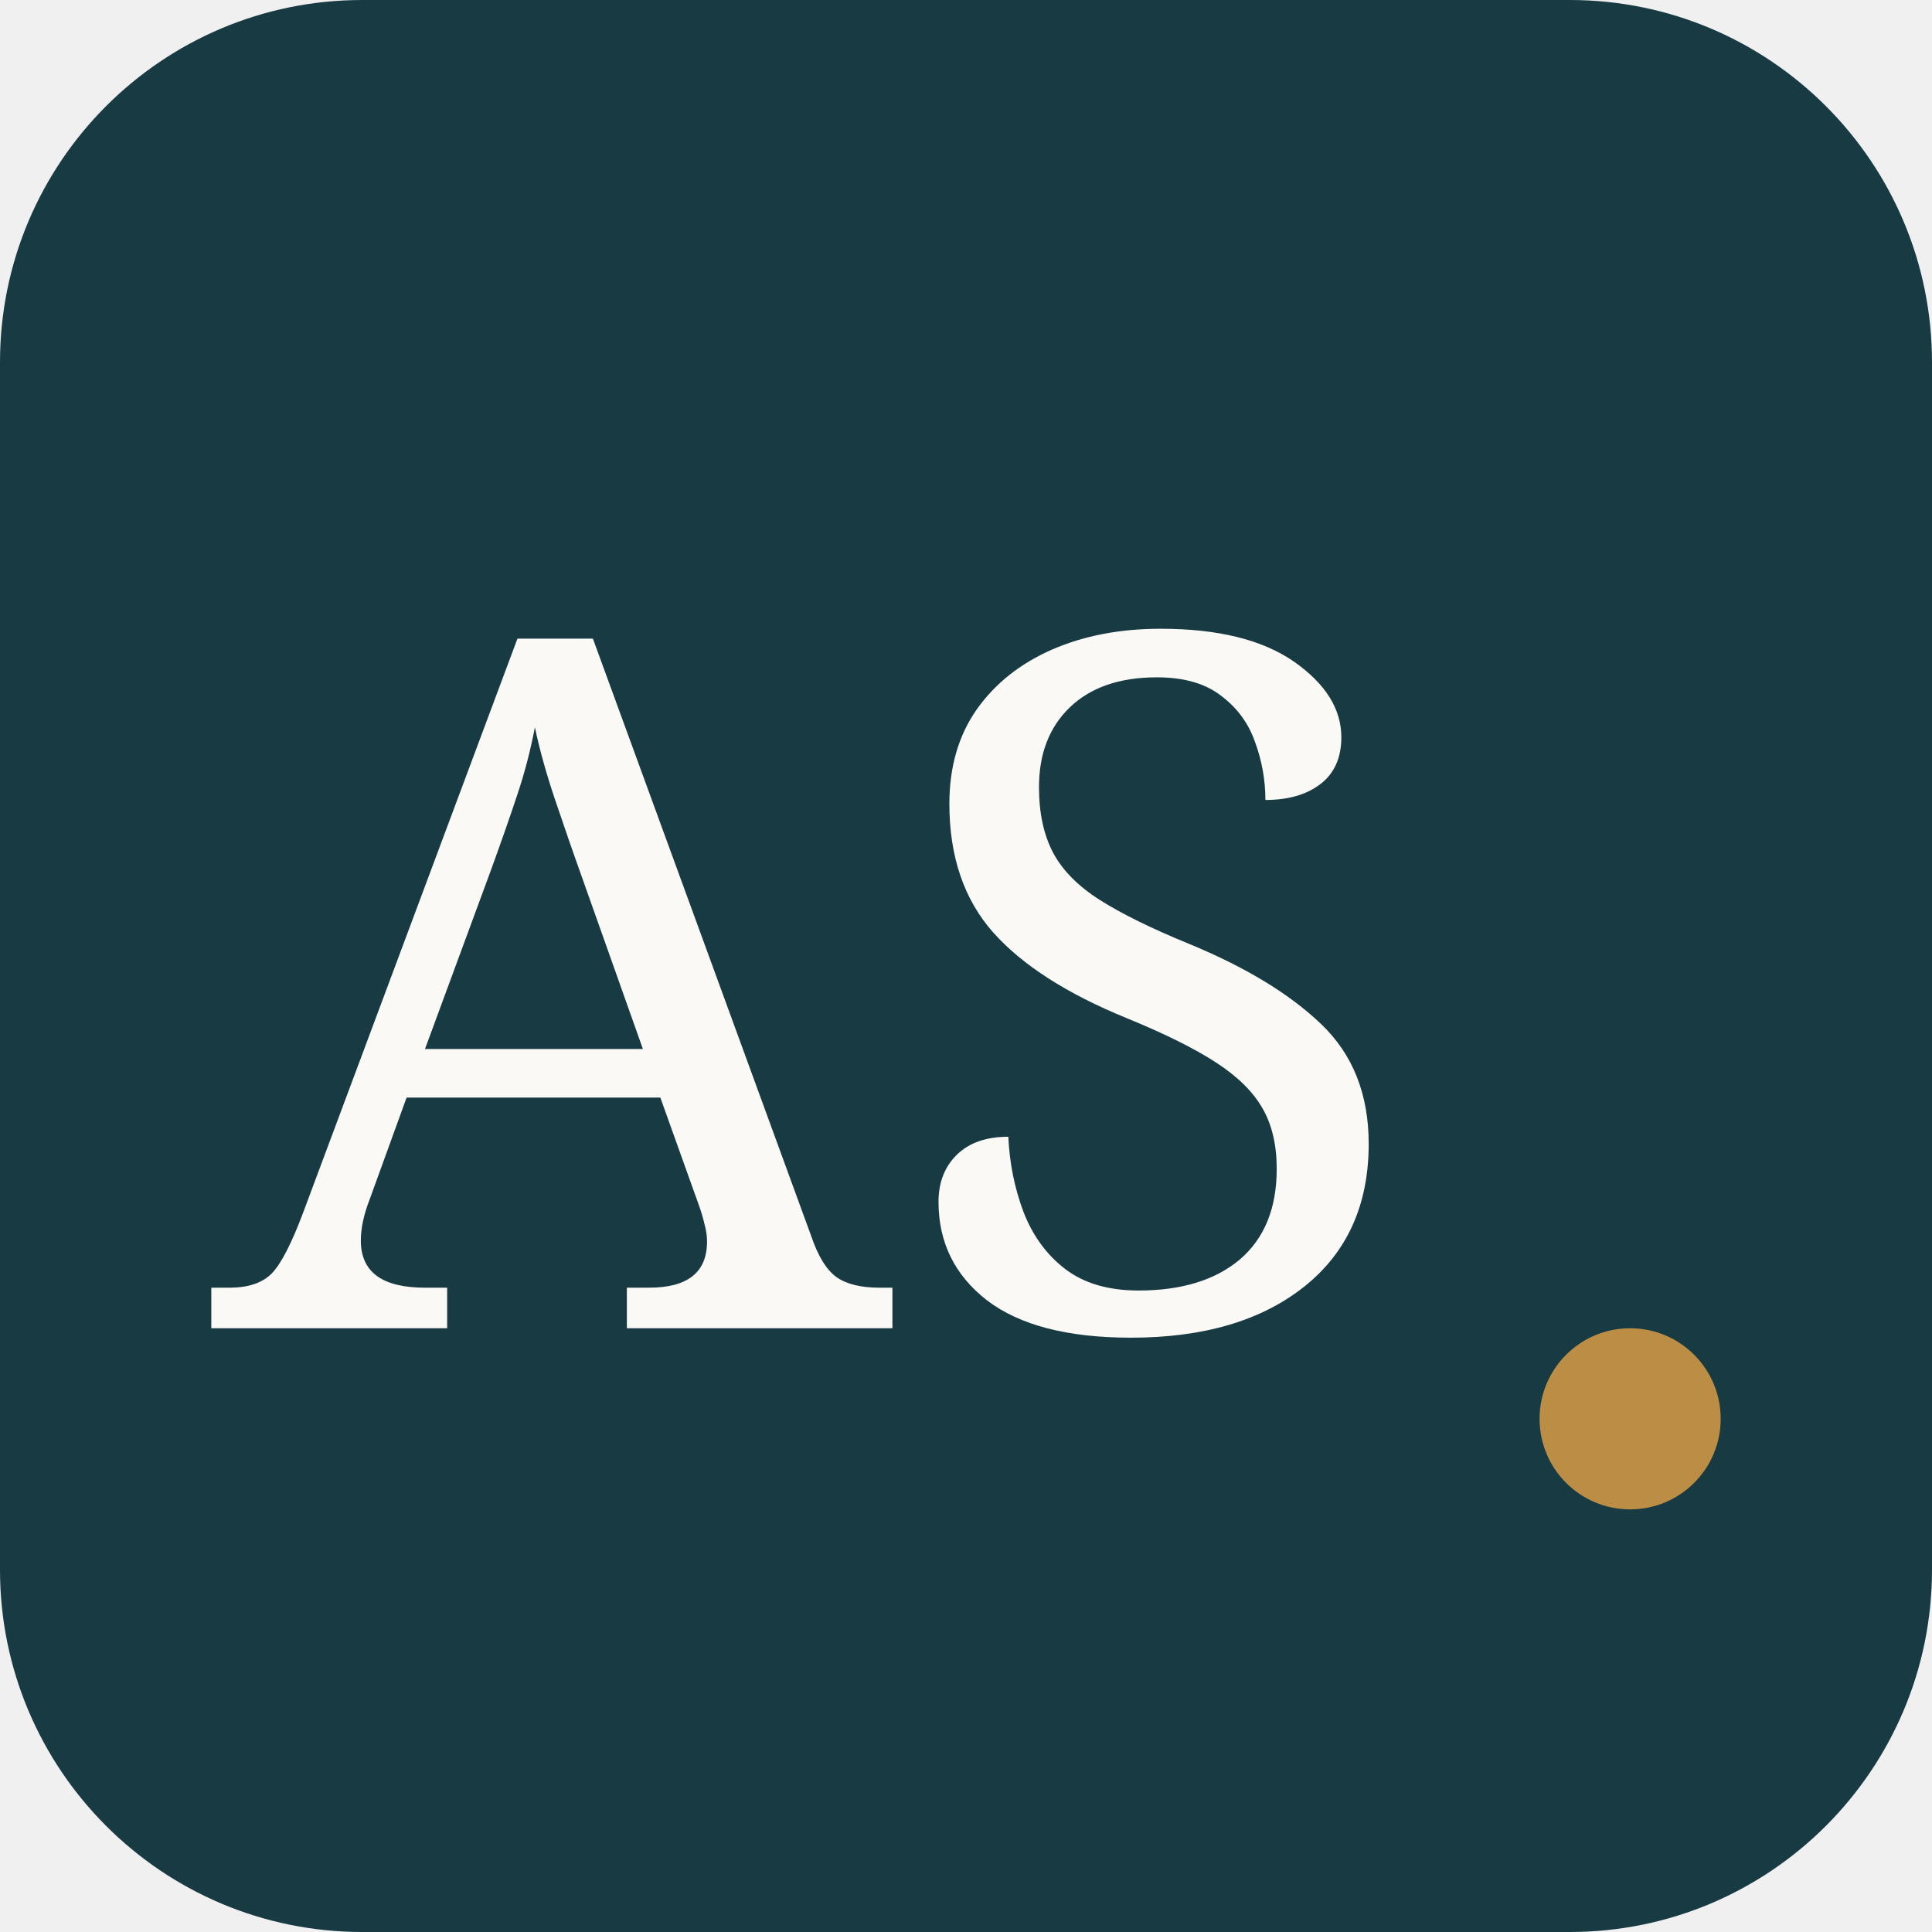
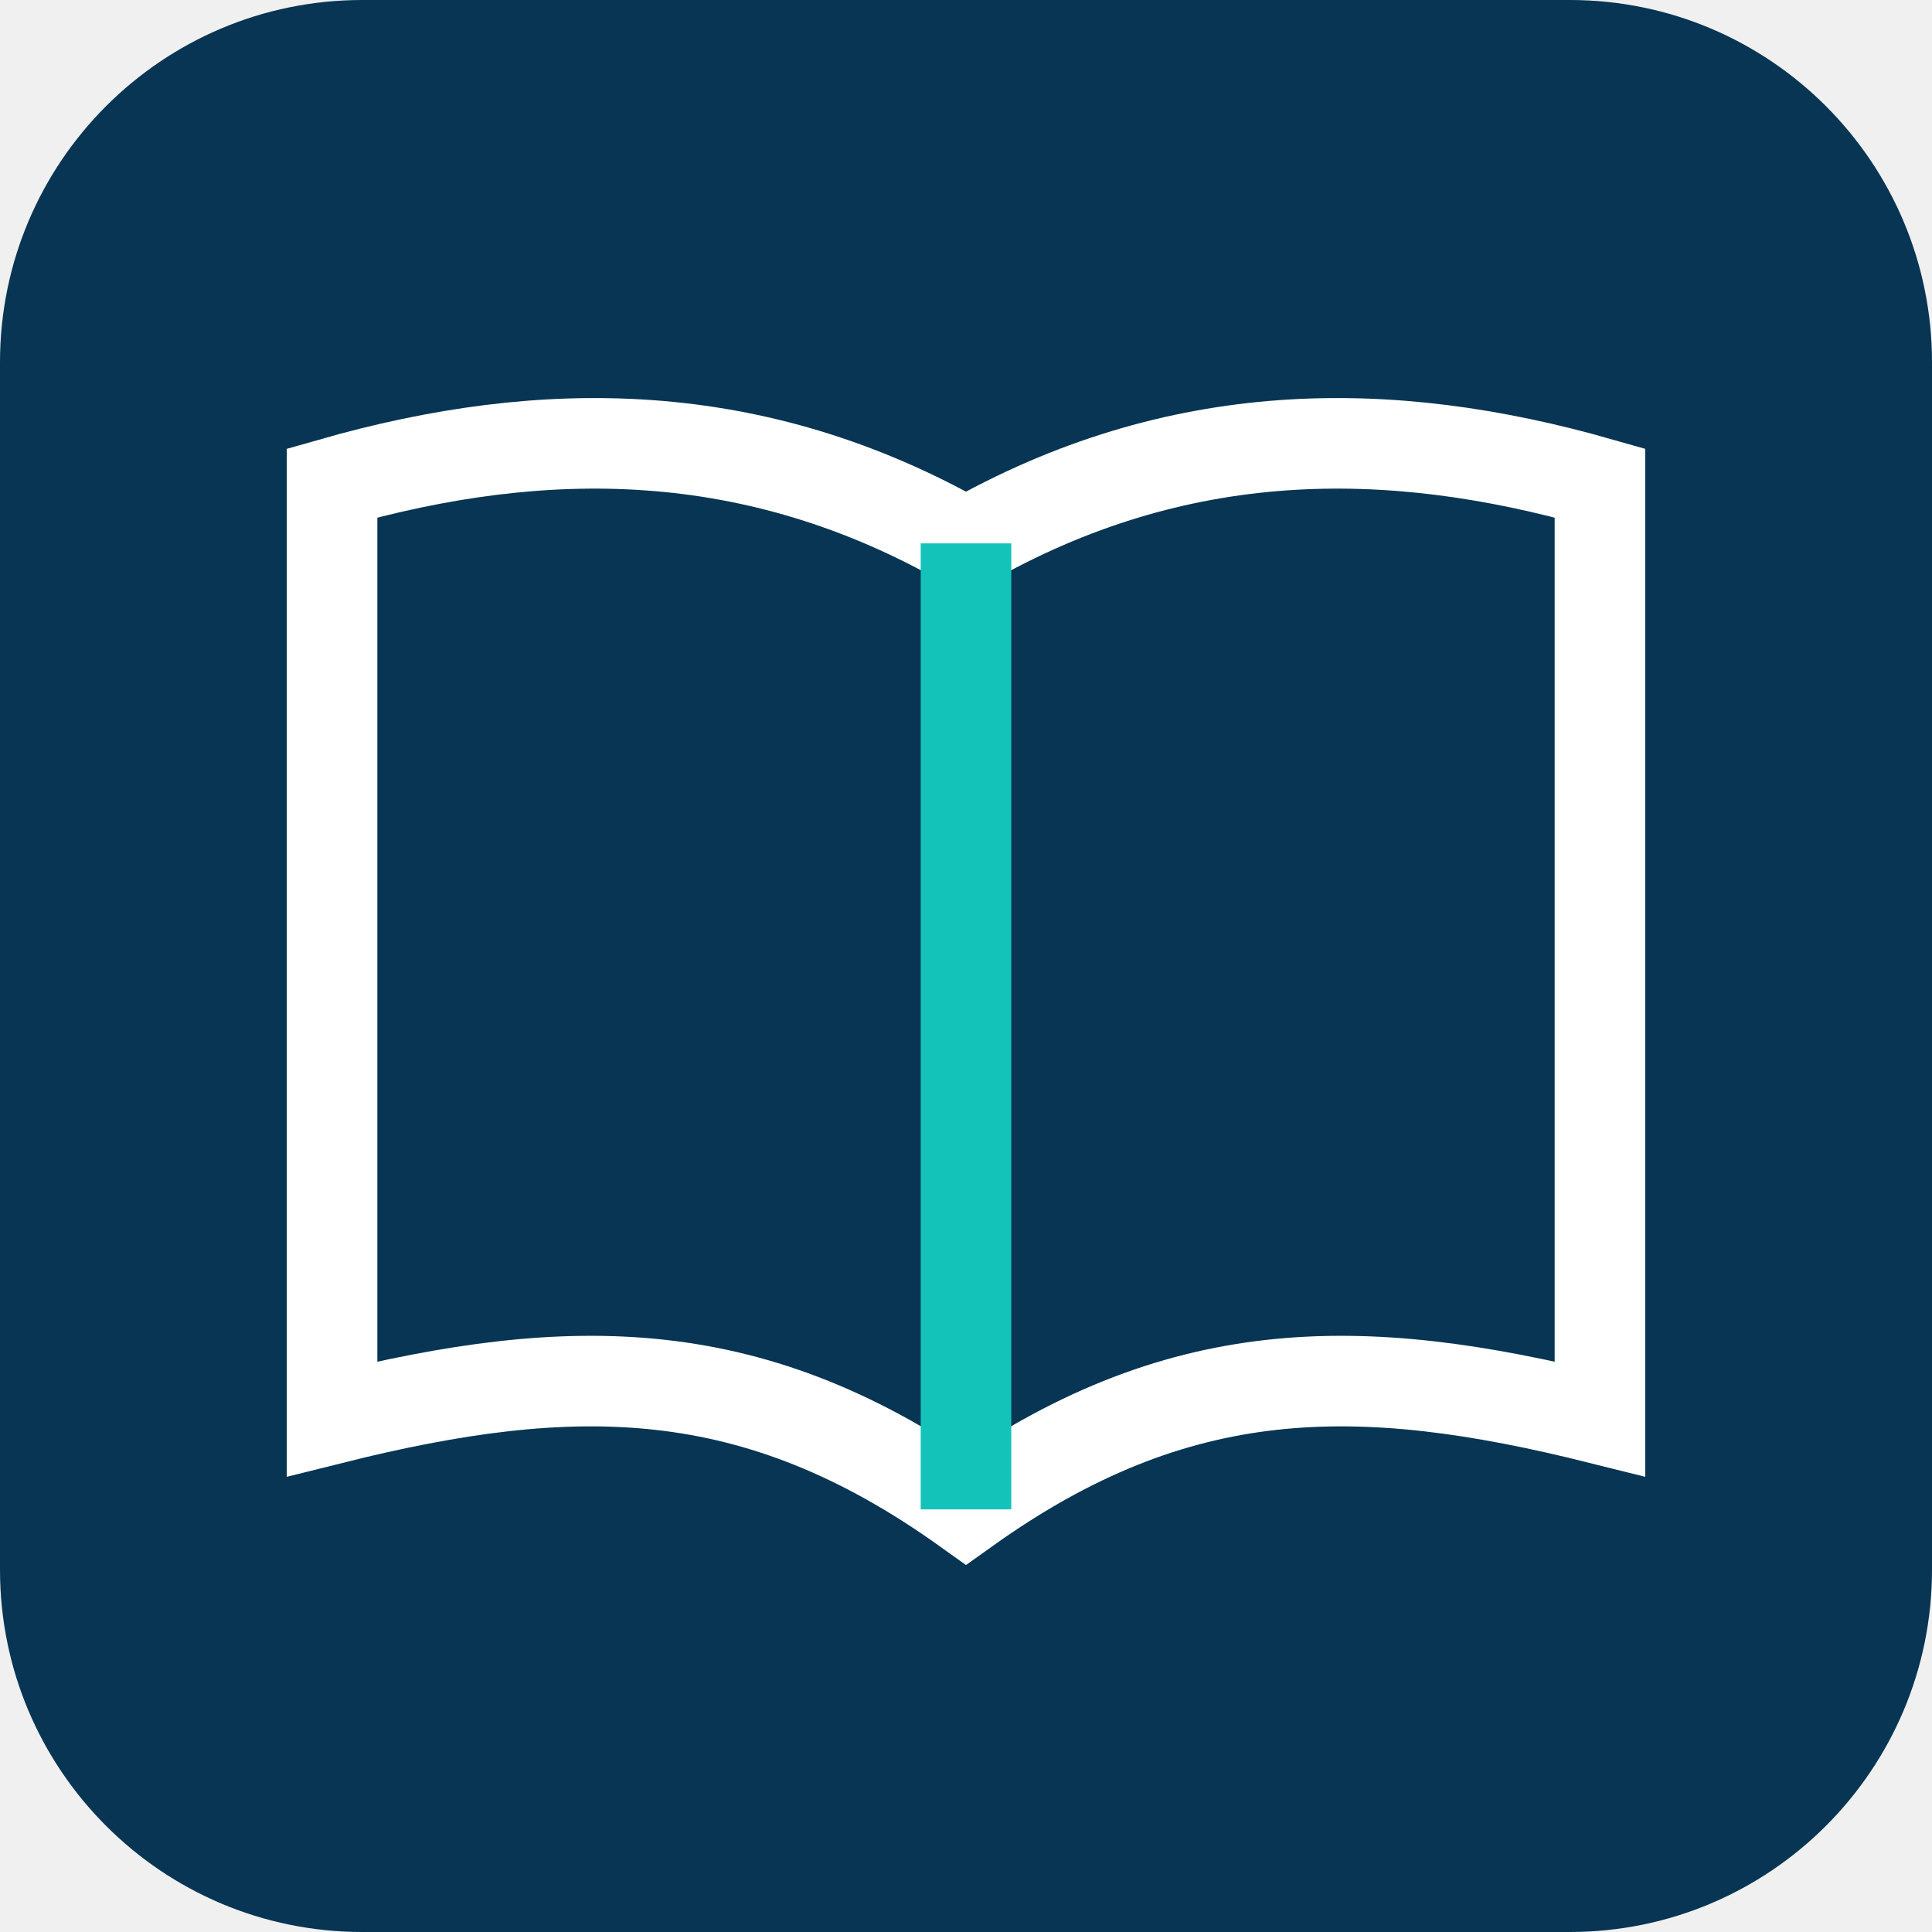
<svg xmlns="http://www.w3.org/2000/svg" viewBox="0 0 64 64">
-   <rect width="64" height="64" rx="12" fill="#183b43" />
-   <text x="7" y="44" fill="#faf9f5" font-family="Georgia,serif" font-size="32">AS</text>
-   <circle cx="54" cy="47" r="3" fill="#bc8d44" />
+   <rect width="64" height="64" rx="12" fill="#073553" />
+   <path d="M32 18c-7-4-14-4-21-2v31c8-2 14-2 21 3 7-5 13-5 21-3V16c-7-2-14-2-21 2Z" fill="none" stroke="white" stroke-width="3" />
+   <path d="M32 18v32" stroke="#13c3b9" stroke-width="3" />
</svg>
